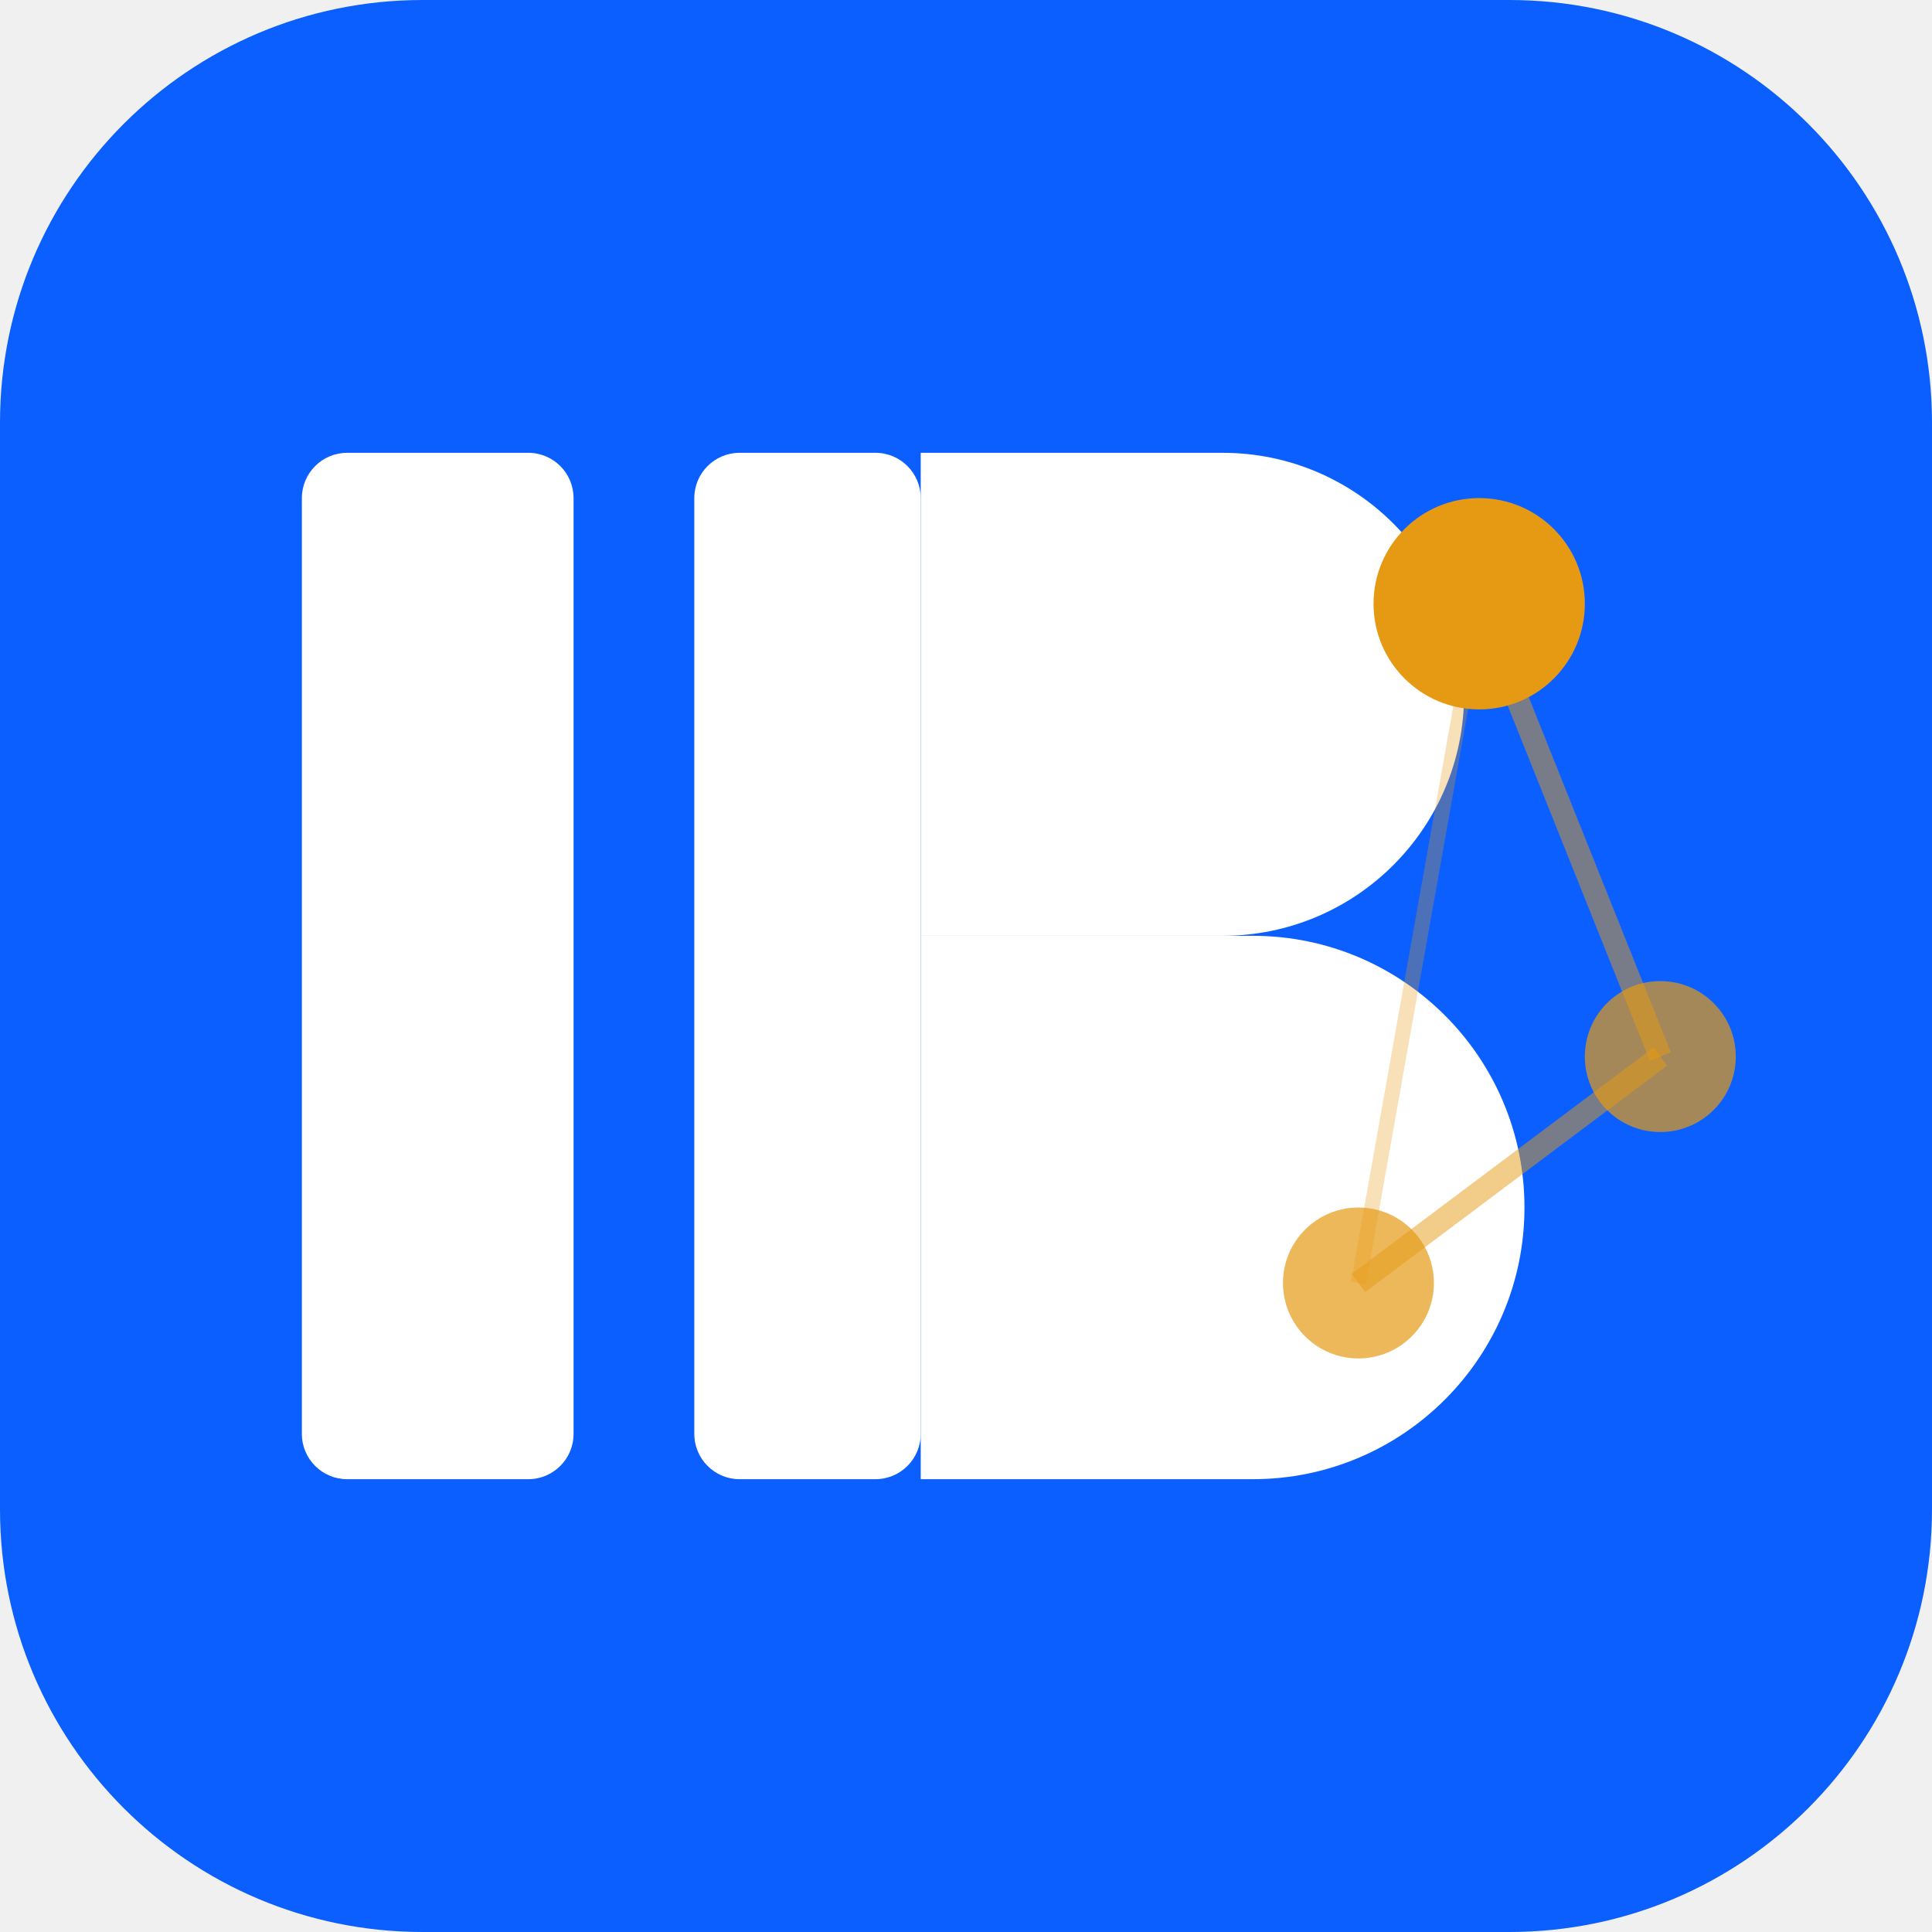
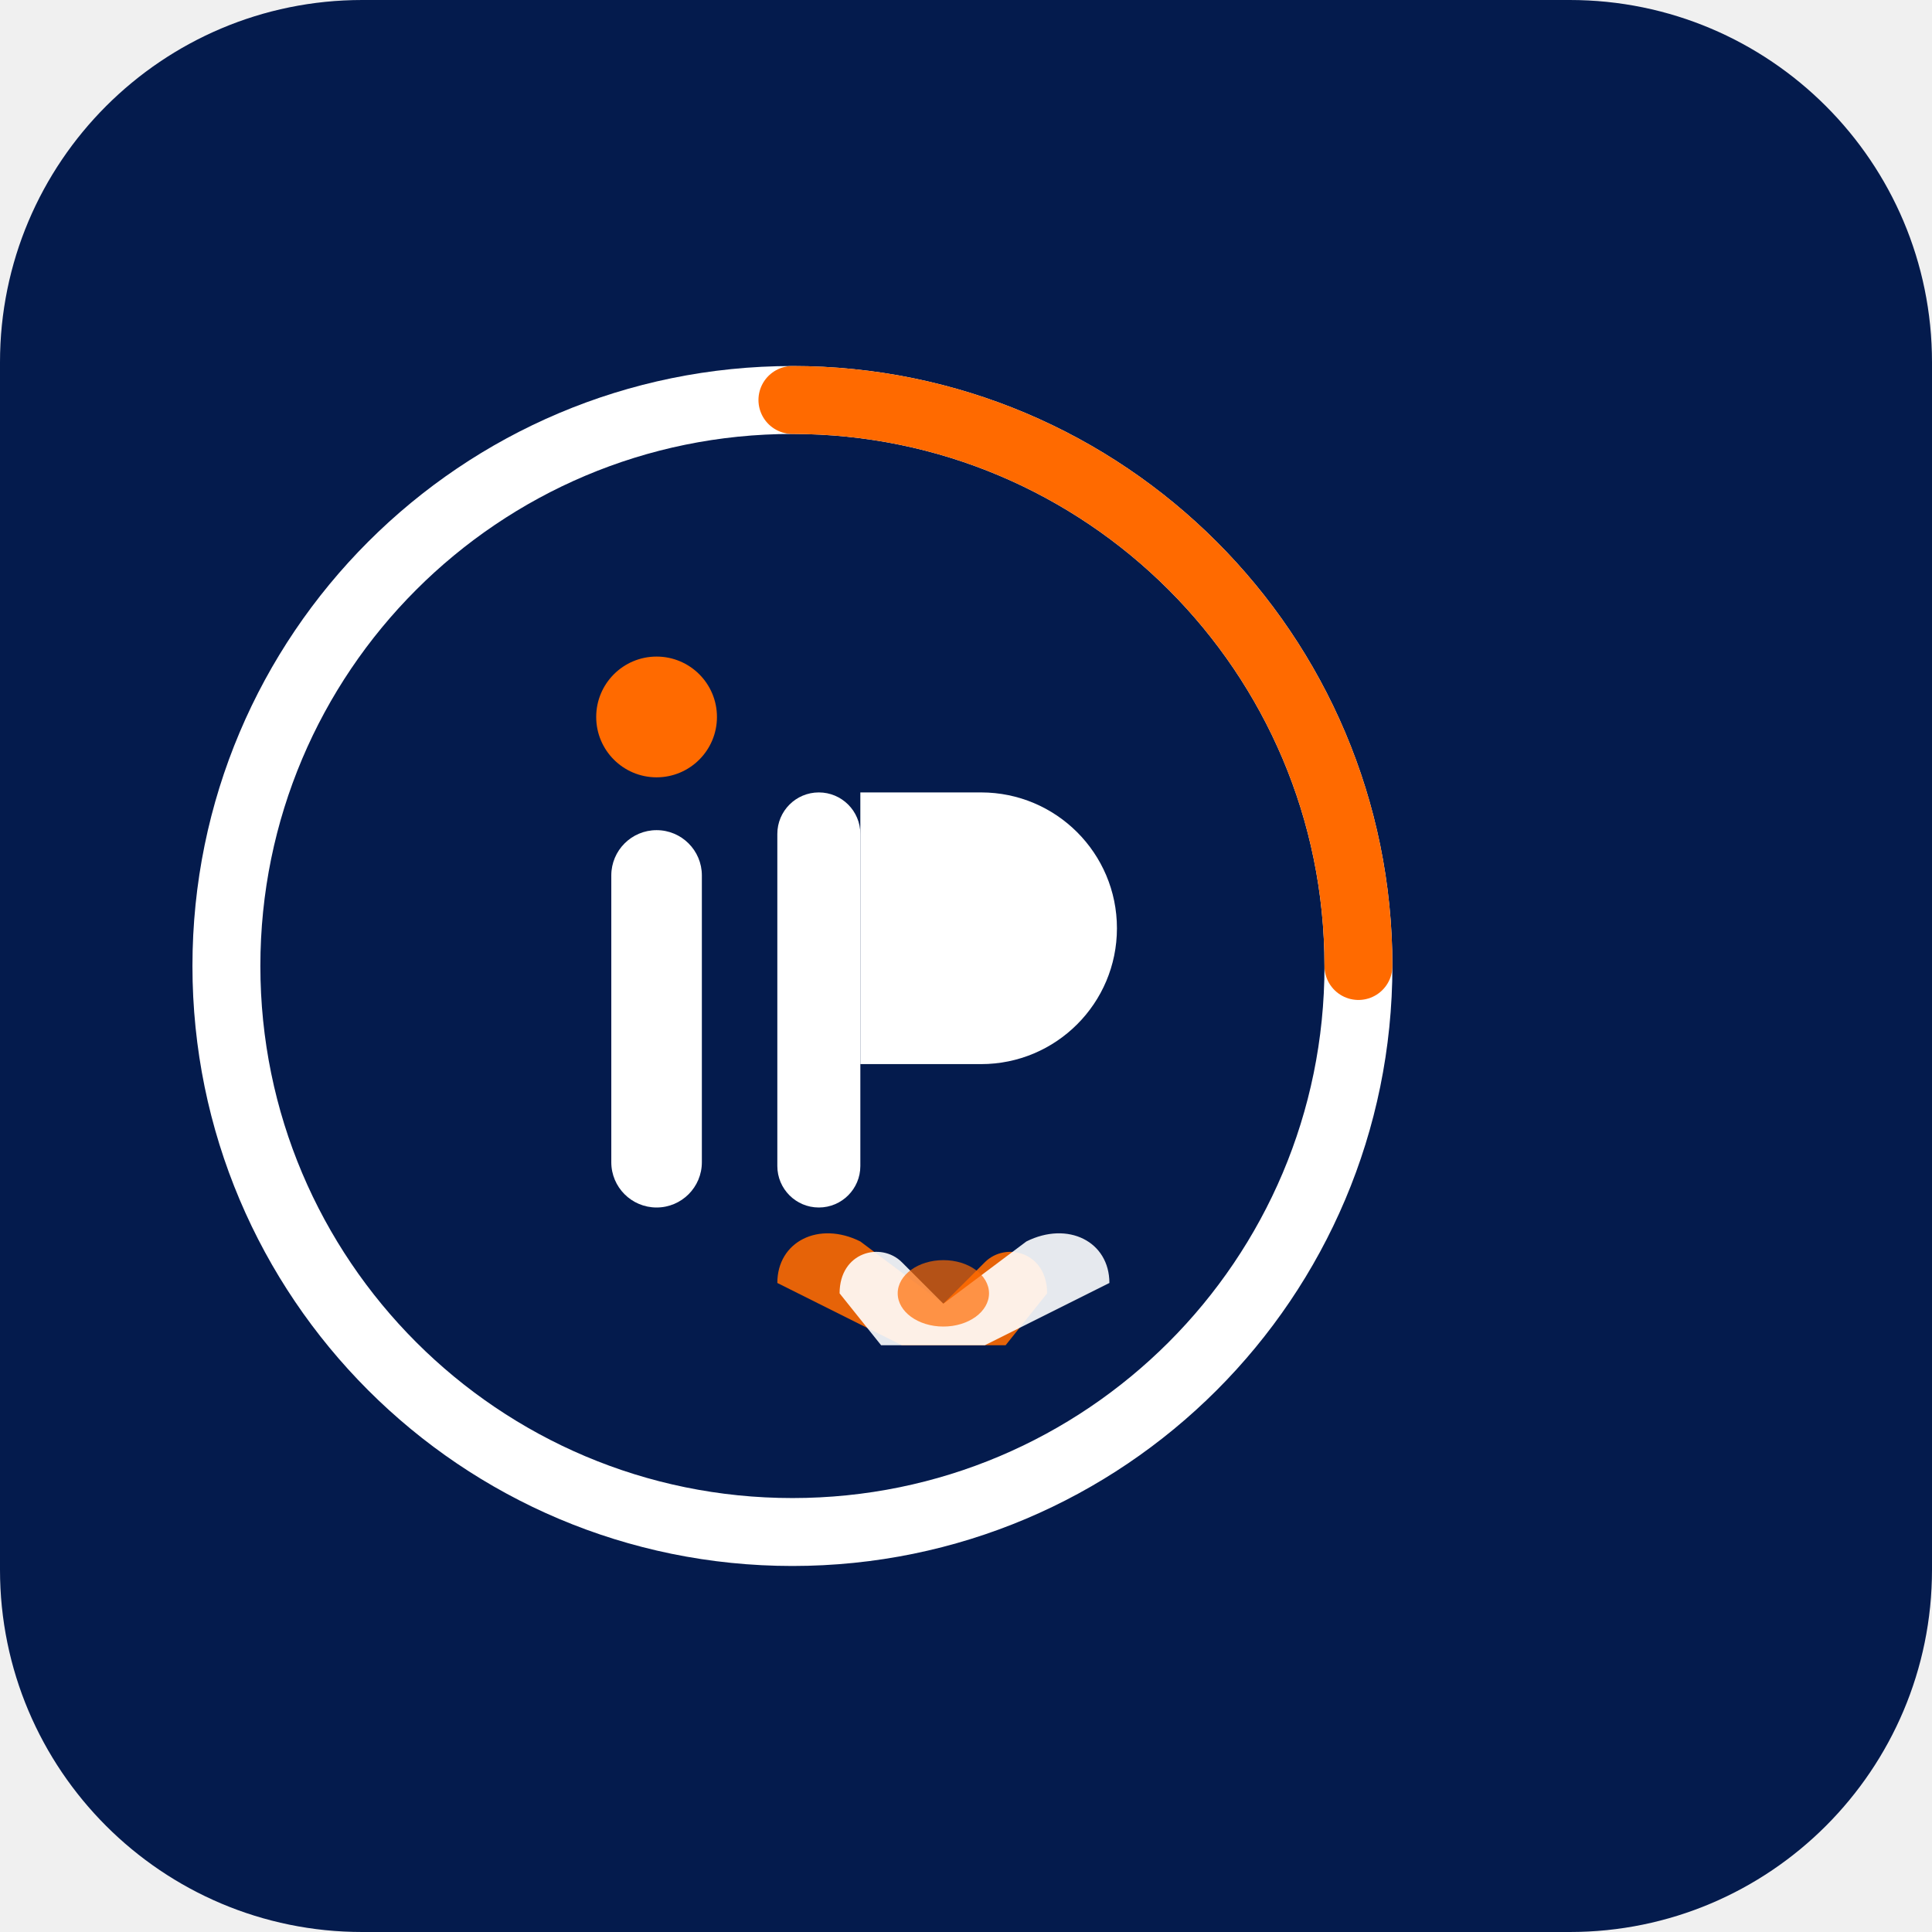
<svg xmlns="http://www.w3.org/2000/svg" viewBox="0 0 512 512">
-   <rect width="512" height="512" rx="112" fill="#0b5fff" />
-   <rect x="80" y="120" width="72" height="272" rx="12" fill="#ffffff" />
-   <rect x="184" y="120" width="60" height="272" rx="12" fill="#ffffff" />
-   <path d="M244 120 h80 a64 64 0 0 1 0 128 h-80z" fill="#ffffff" />
-   <path d="M244 248 h88 a72 72 0 0 1 0 144 h-88z" fill="#ffffff" />
-   <circle cx="392" cy="160" r="28" fill="#e69a14" />
-   <circle cx="440" cy="280" r="20" fill="#e69a14" opacity="0.7" />
-   <circle cx="360" cy="340" r="20" fill="#e69a14" opacity="0.7" />
-   <line x1="392" y1="160" x2="440" y2="280" stroke="#e69a14" stroke-width="6" opacity="0.5" />
-   <line x1="440" y1="280" x2="360" y2="340" stroke="#e69a14" stroke-width="6" opacity="0.5" />
-   <line x1="392" y1="160" x2="360" y2="340" stroke="#e69a14" stroke-width="4" opacity="0.3" />
+   <rect width="512" height="512" rx="96" fill="#041B4D" />
+   <circle cx="210" cy="256" r="150" fill="none" stroke="#ffffff" stroke-width="18" />
+   <path d="M 210 106 A 150 150 0 0 1 360 256" fill="none" stroke="#FF6A00" stroke-width="18" stroke-linecap="round" />
+   <circle cx="174" cy="190" r="16" fill="#FF6A00" />
+   <rect x="162" y="220" width="24" height="100" rx="12" fill="#ffffff" />
+   <rect x="206" y="210" width="22" height="110" rx="11" fill="#ffffff" />
+   <path d="M 228 210 h 32 a 36 36 0 0 1 0 72 h -32 z" fill="#ffffff" />
+   <g transform="translate(250, 340) scale(0.55)">
+     <path d="M -80 0 C -80 -20 -60 -30 -40 -20 L 0 10 L 20 -10 C 30 -20 50 -15 50 5 L 30 30 L -20 30 Z" fill="#FF6A00" opacity="0.9" />
+     <path d="M 80 0 C 80 -20 60 -30 40 -20 L 0 10 L -20 -10 C -30 -20 -50 -15 -50 5 L -30 30 L 20 30 Z" fill="#ffffff" opacity="0.9" />
+     <ellipse cx="0" cy="5" rx="22" ry="16" fill="#FF6A00" opacity="0.7" />
+   </g>
</svg>
